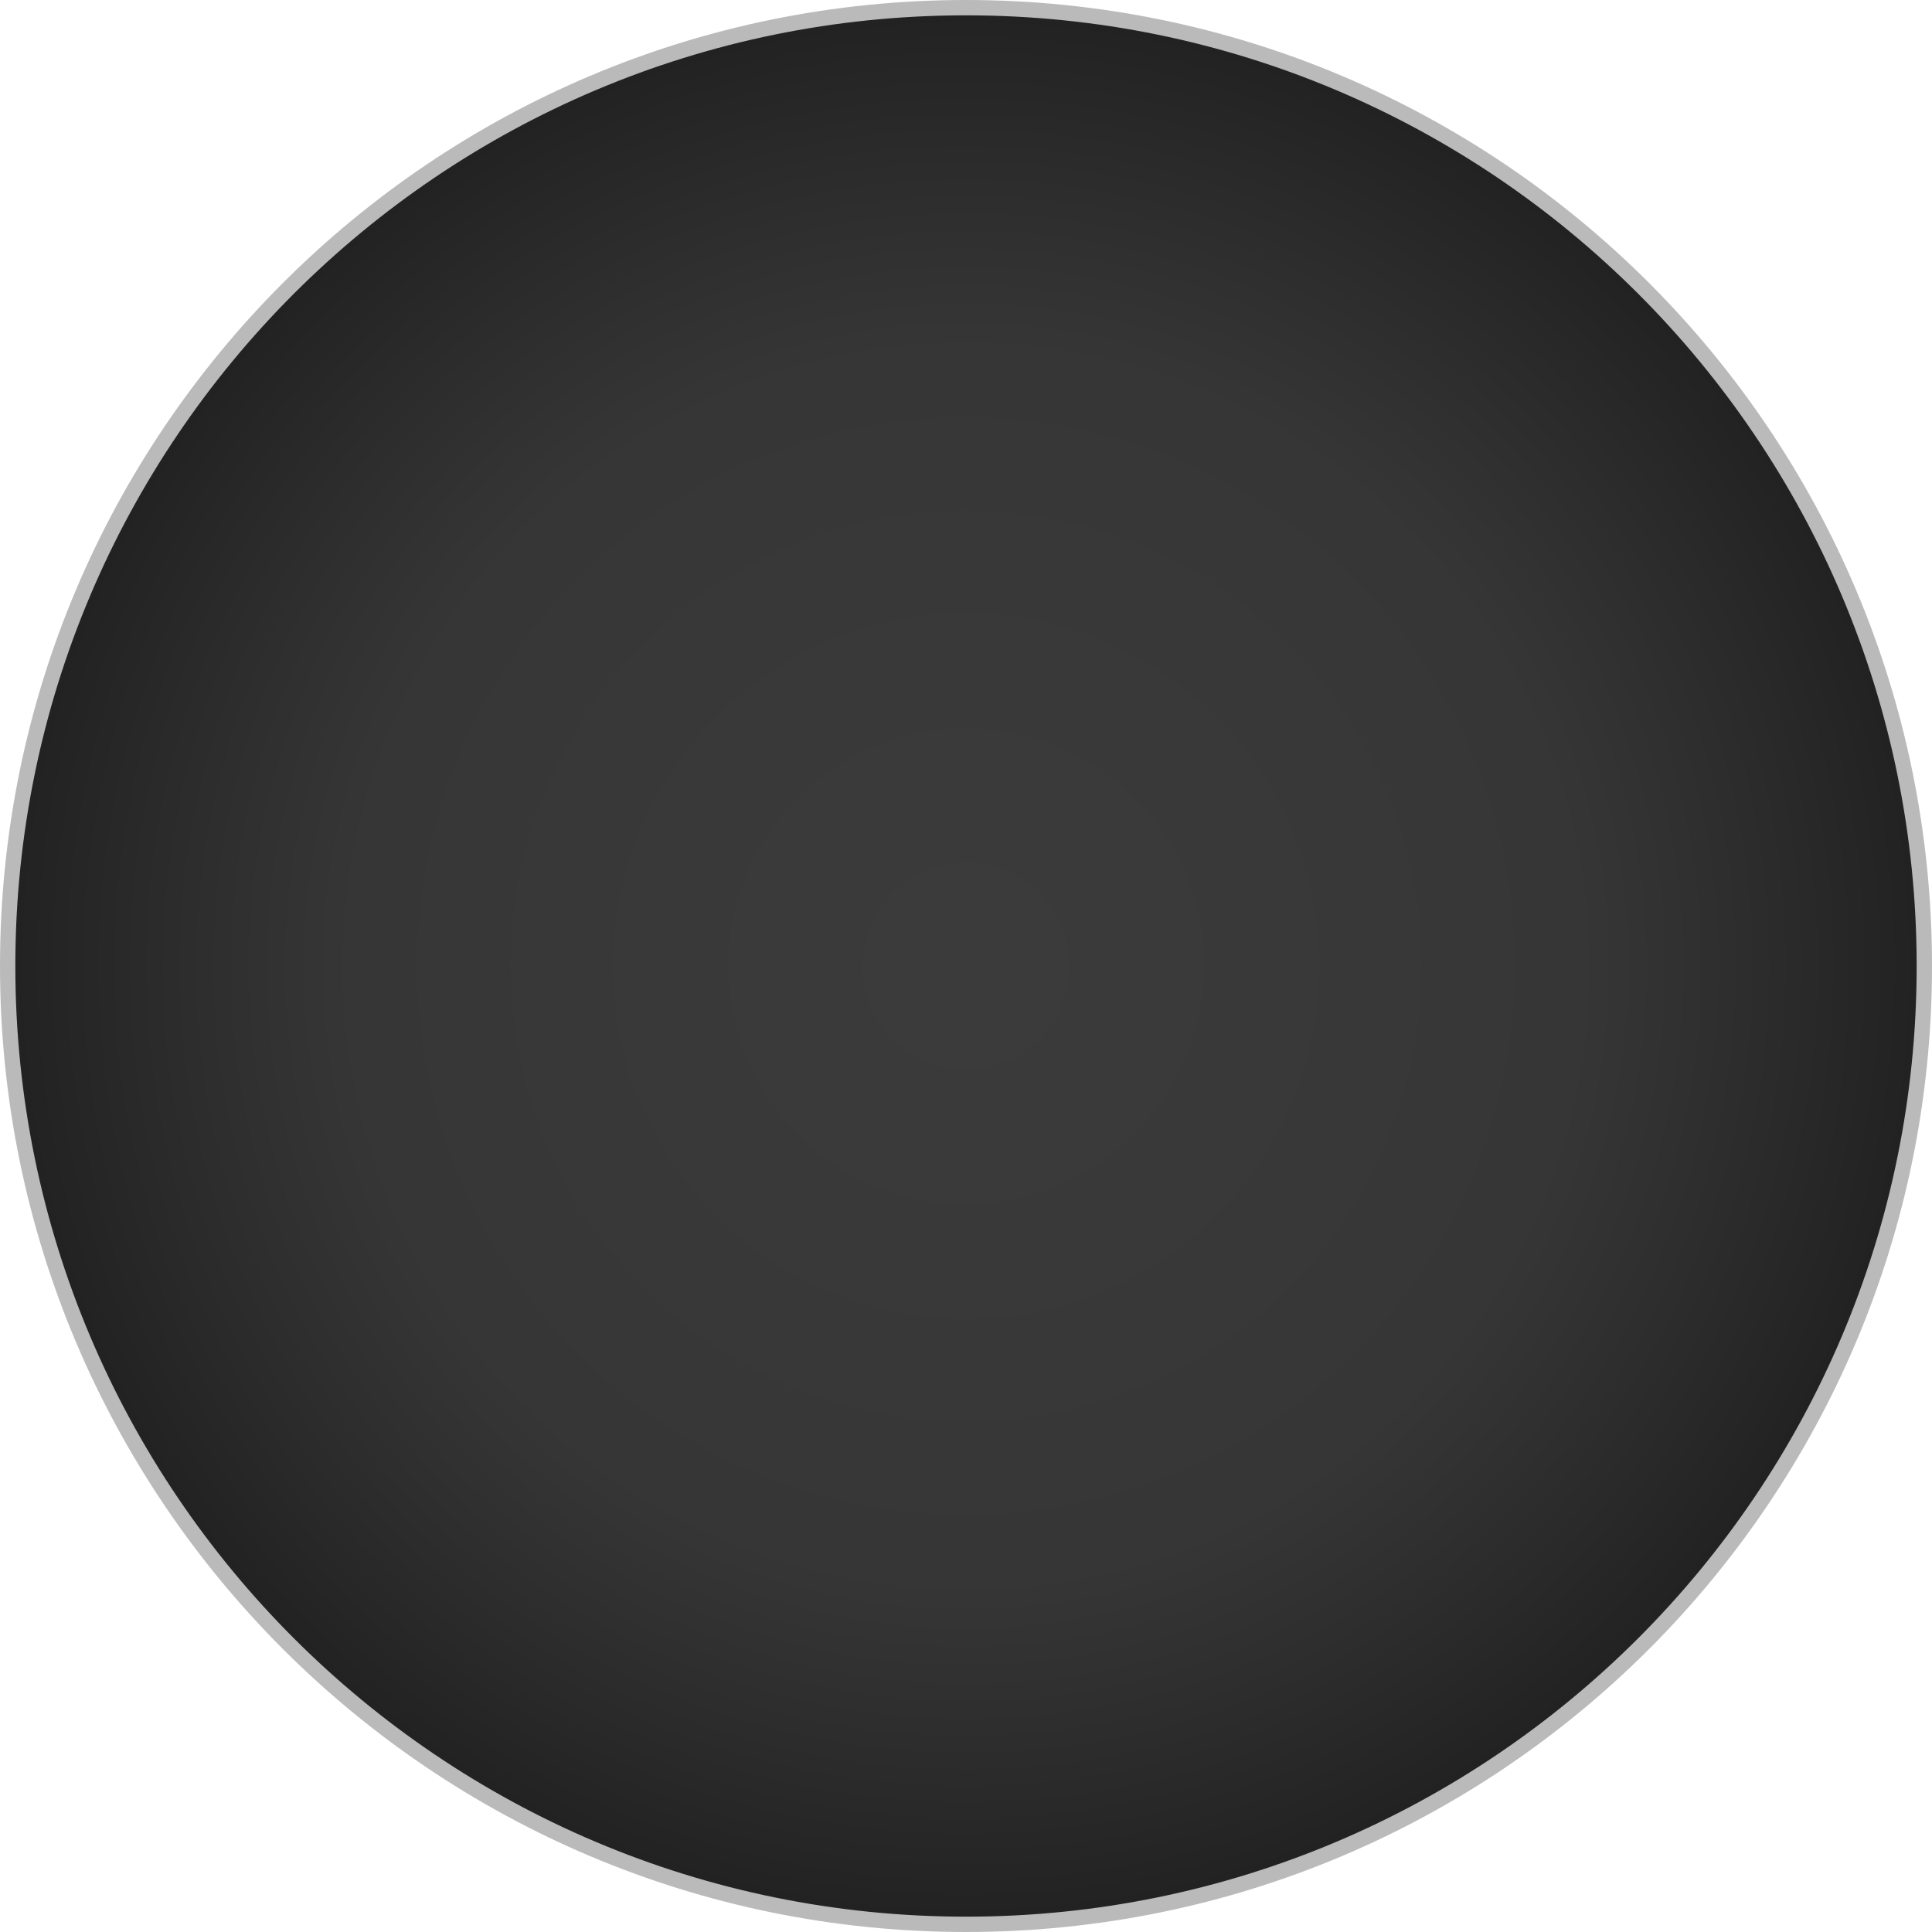
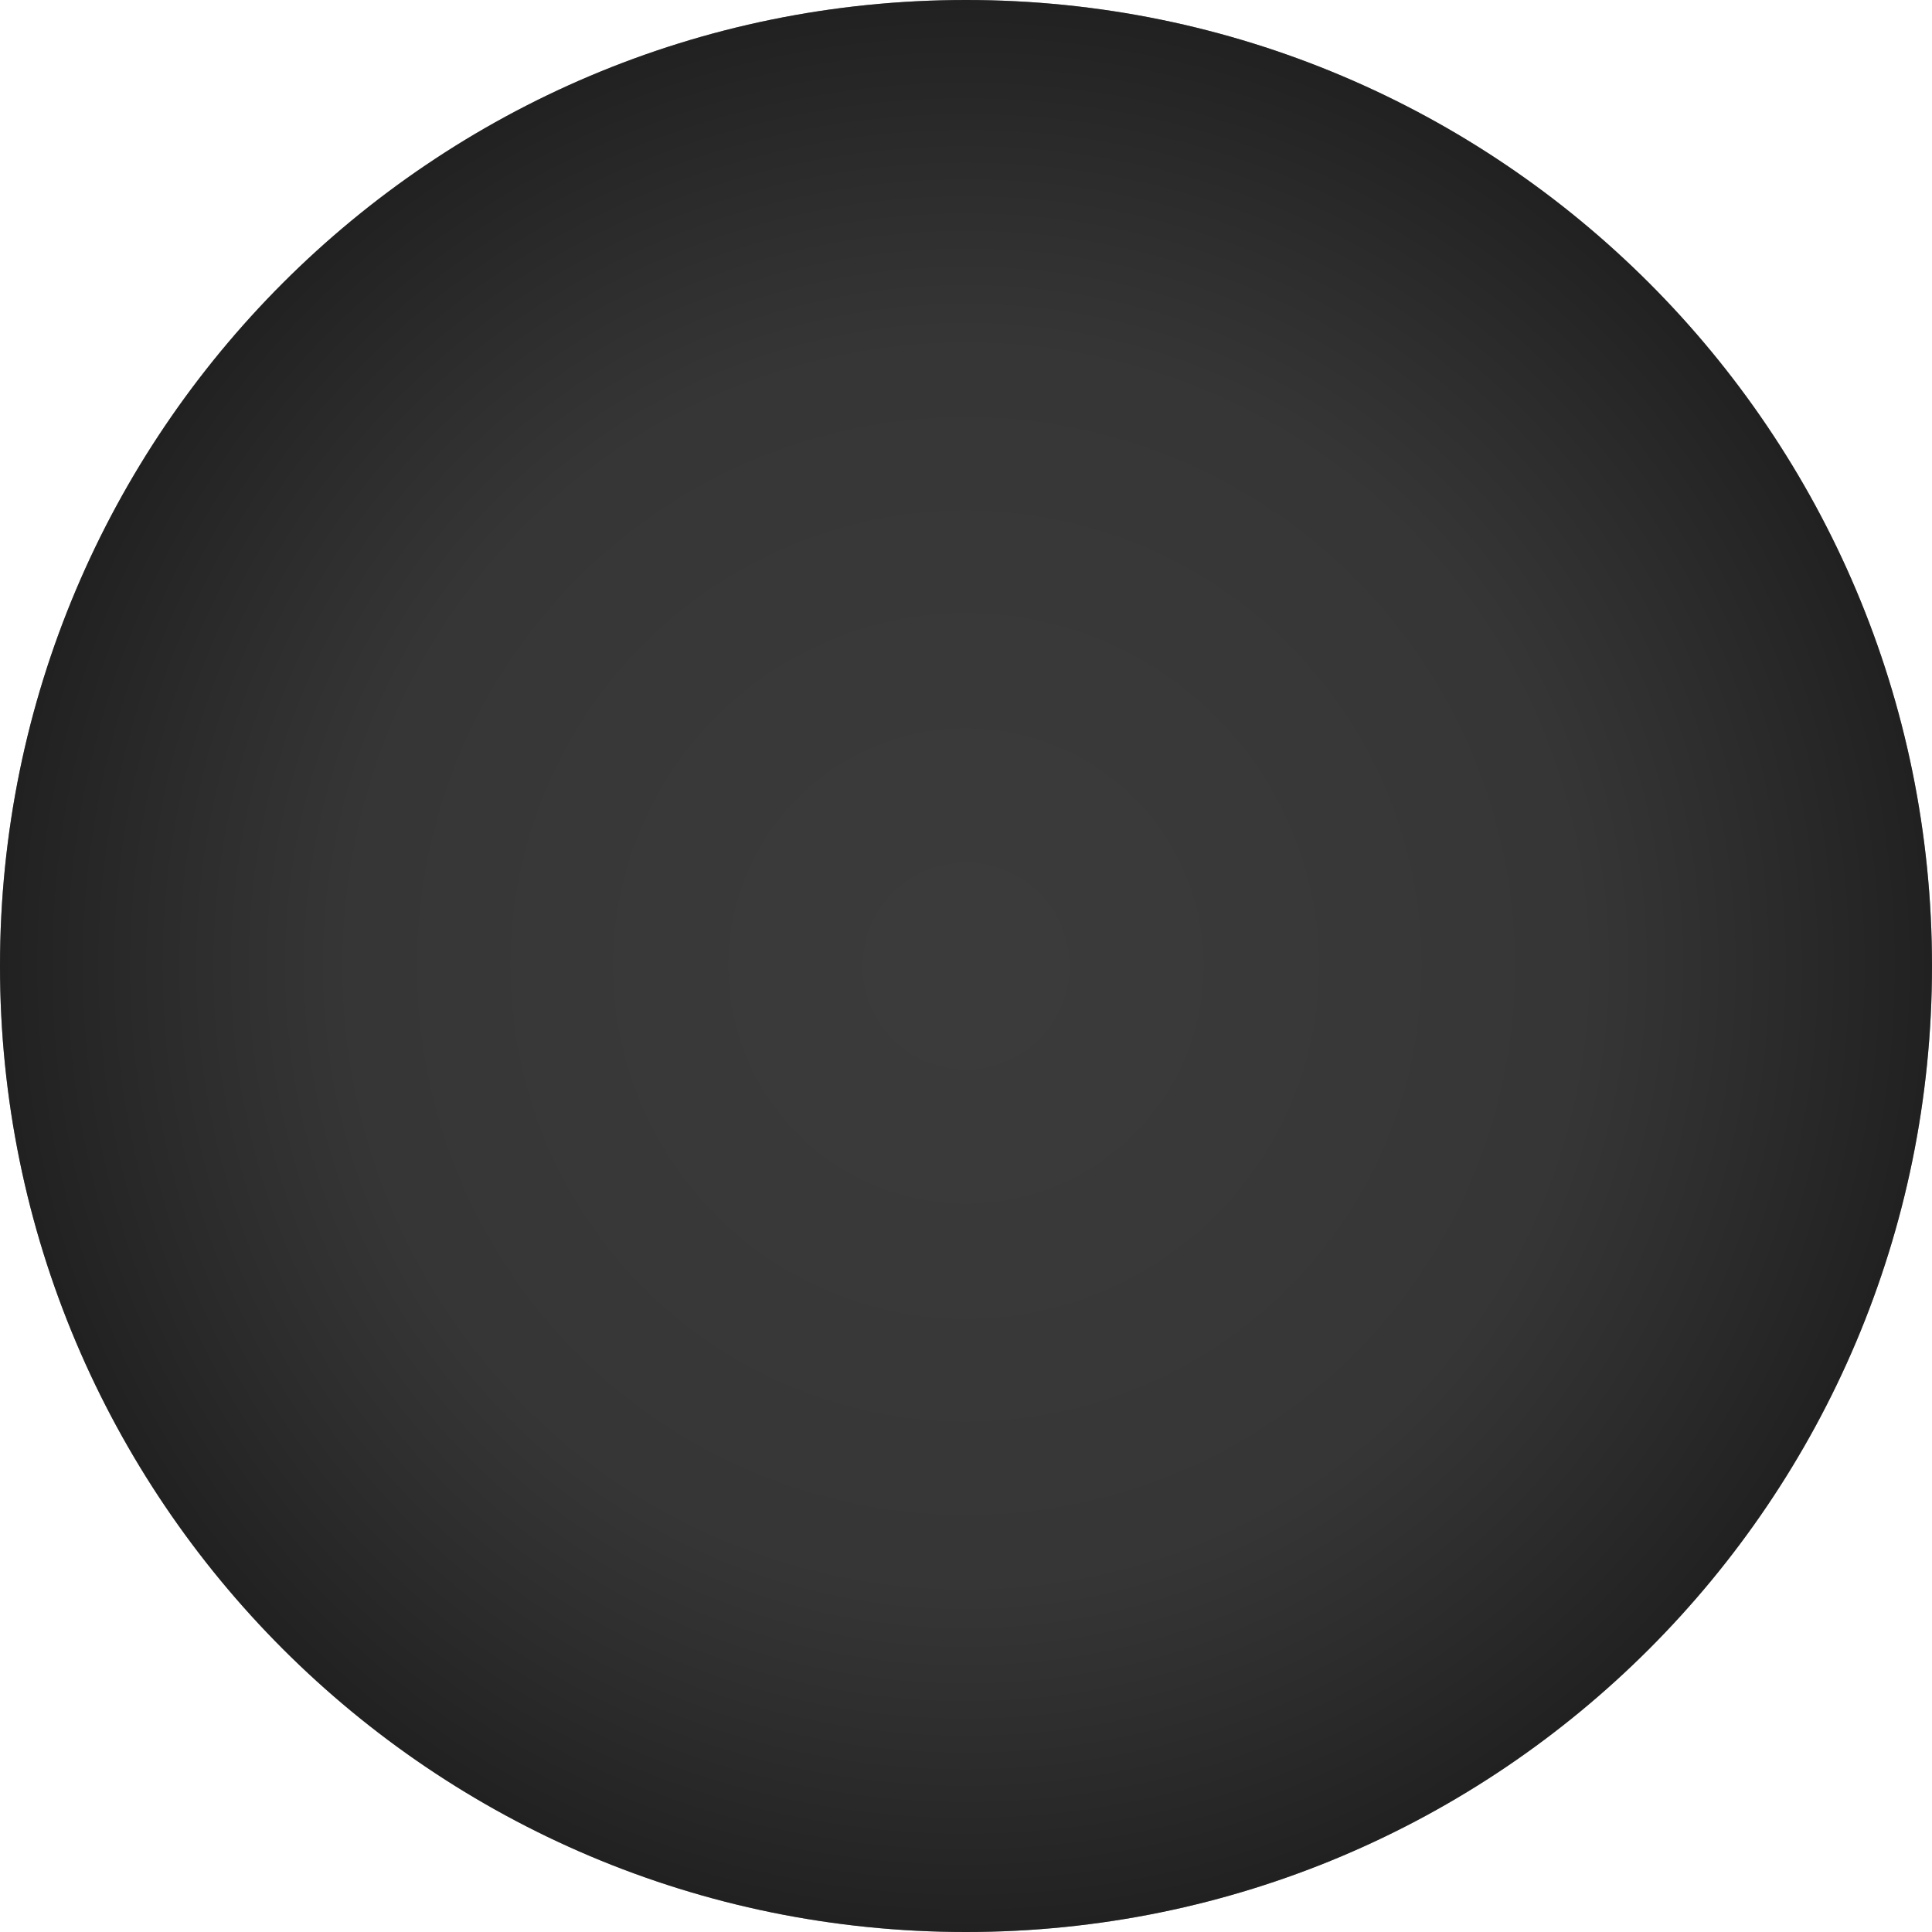
- <svg xmlns="http://www.w3.org/2000/svg" xmlns:xlink="http://www.w3.org/1999/xlink" width="504px" height="504px" viewBox="0 0 504 504" version="1.1">
+ <svg xmlns="http://www.w3.org/2000/svg" xmlns:xlink="http://www.w3.org/1999/xlink" width="500px" height="500px" viewBox="0 0 500 500" version="1.1">
  <defs>
    <radialGradient cx="50%" cy="50%" fx="50%" fy="50%" r="70.711%" id="radialGradient-1">
      <stop stop-color="#B0AFAF" stop-opacity="0.338" offset="0%" />
      <stop stop-color="#8A8A8A" stop-opacity="0.389" offset="45.017%" />
      <stop stop-color="#000000" stop-opacity="0.5" offset="100%" />
    </radialGradient>
-     <circle id="path-2" cx="252" cy="252" r="250" />
+     <circle id="path-2" cx="250" cy="250" r="250" />
  </defs>
  <g id="Page-1" stroke="none" stroke-width="1" fill="none" fill-rule="evenodd">
    <g id="piece-dark">
      <use fill="#000000" xlink:href="#path-2" />
-       <use stroke="#BABABA" stroke-width="4" fill="url(#radialGradient-1)" xlink:href="#path-2" />
+       <use fill="url(#radialGradient-1)" xlink:href="#path-2" />
    </g>
  </g>
</svg>
